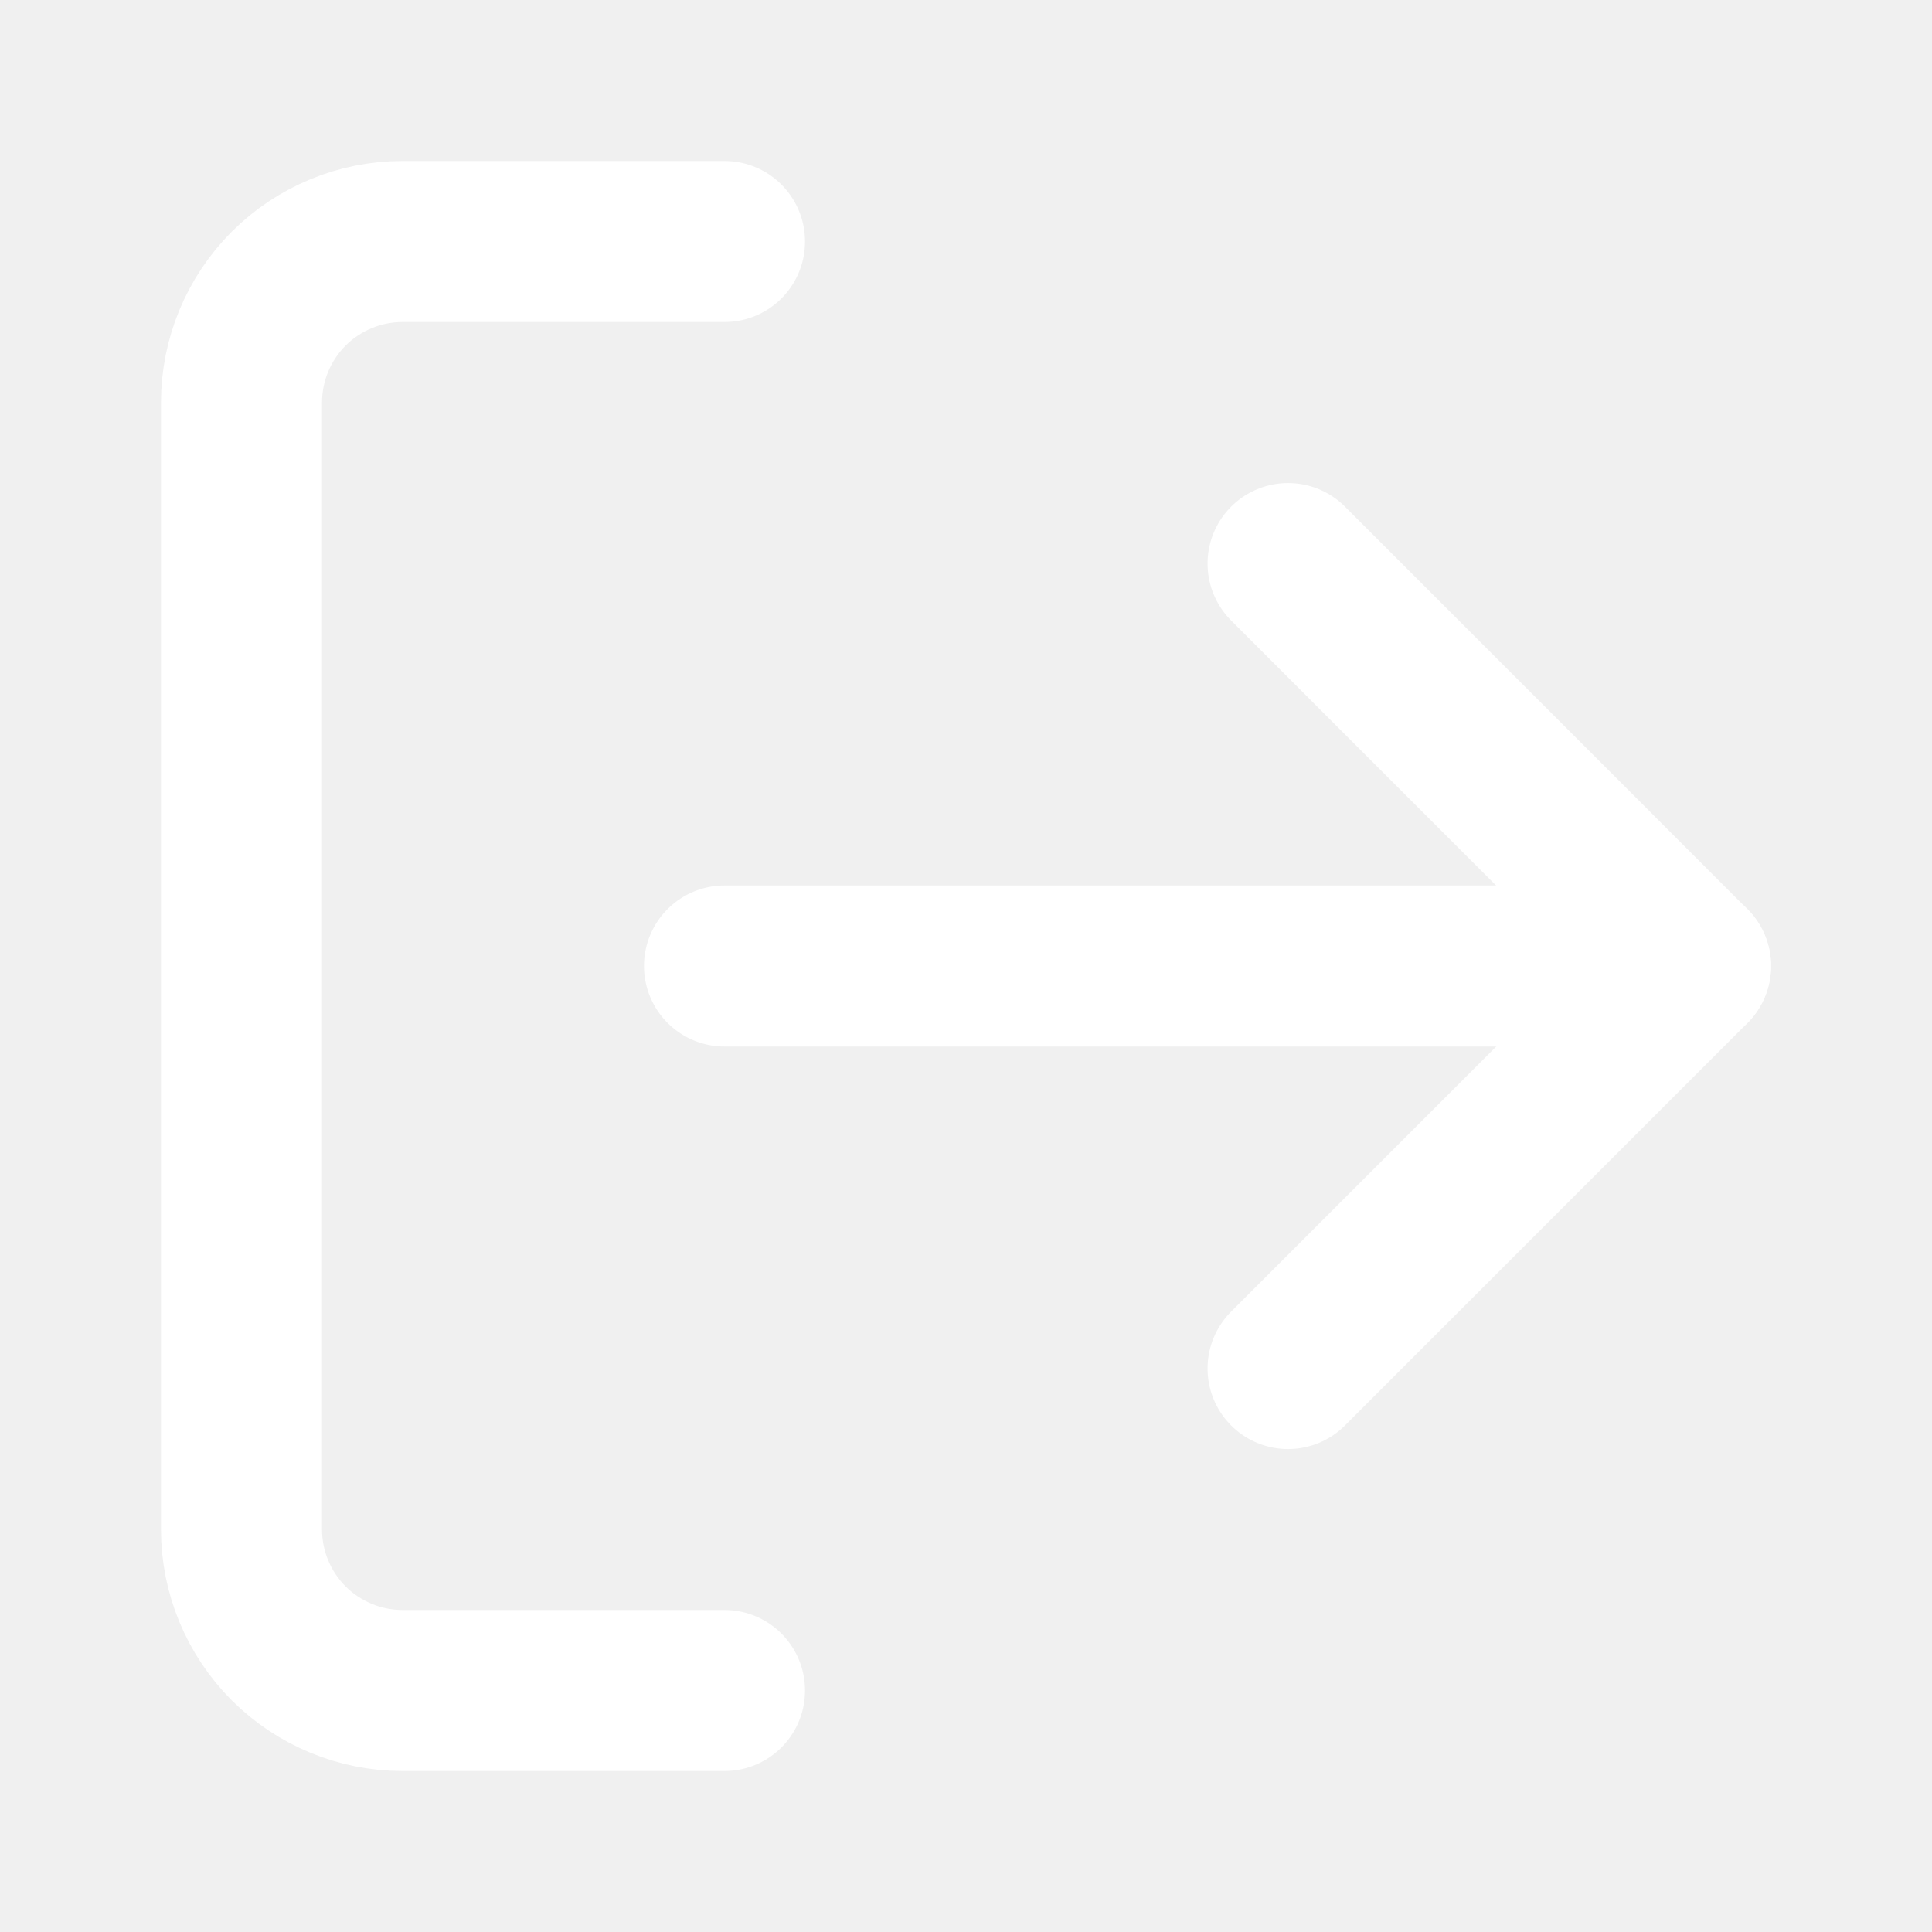
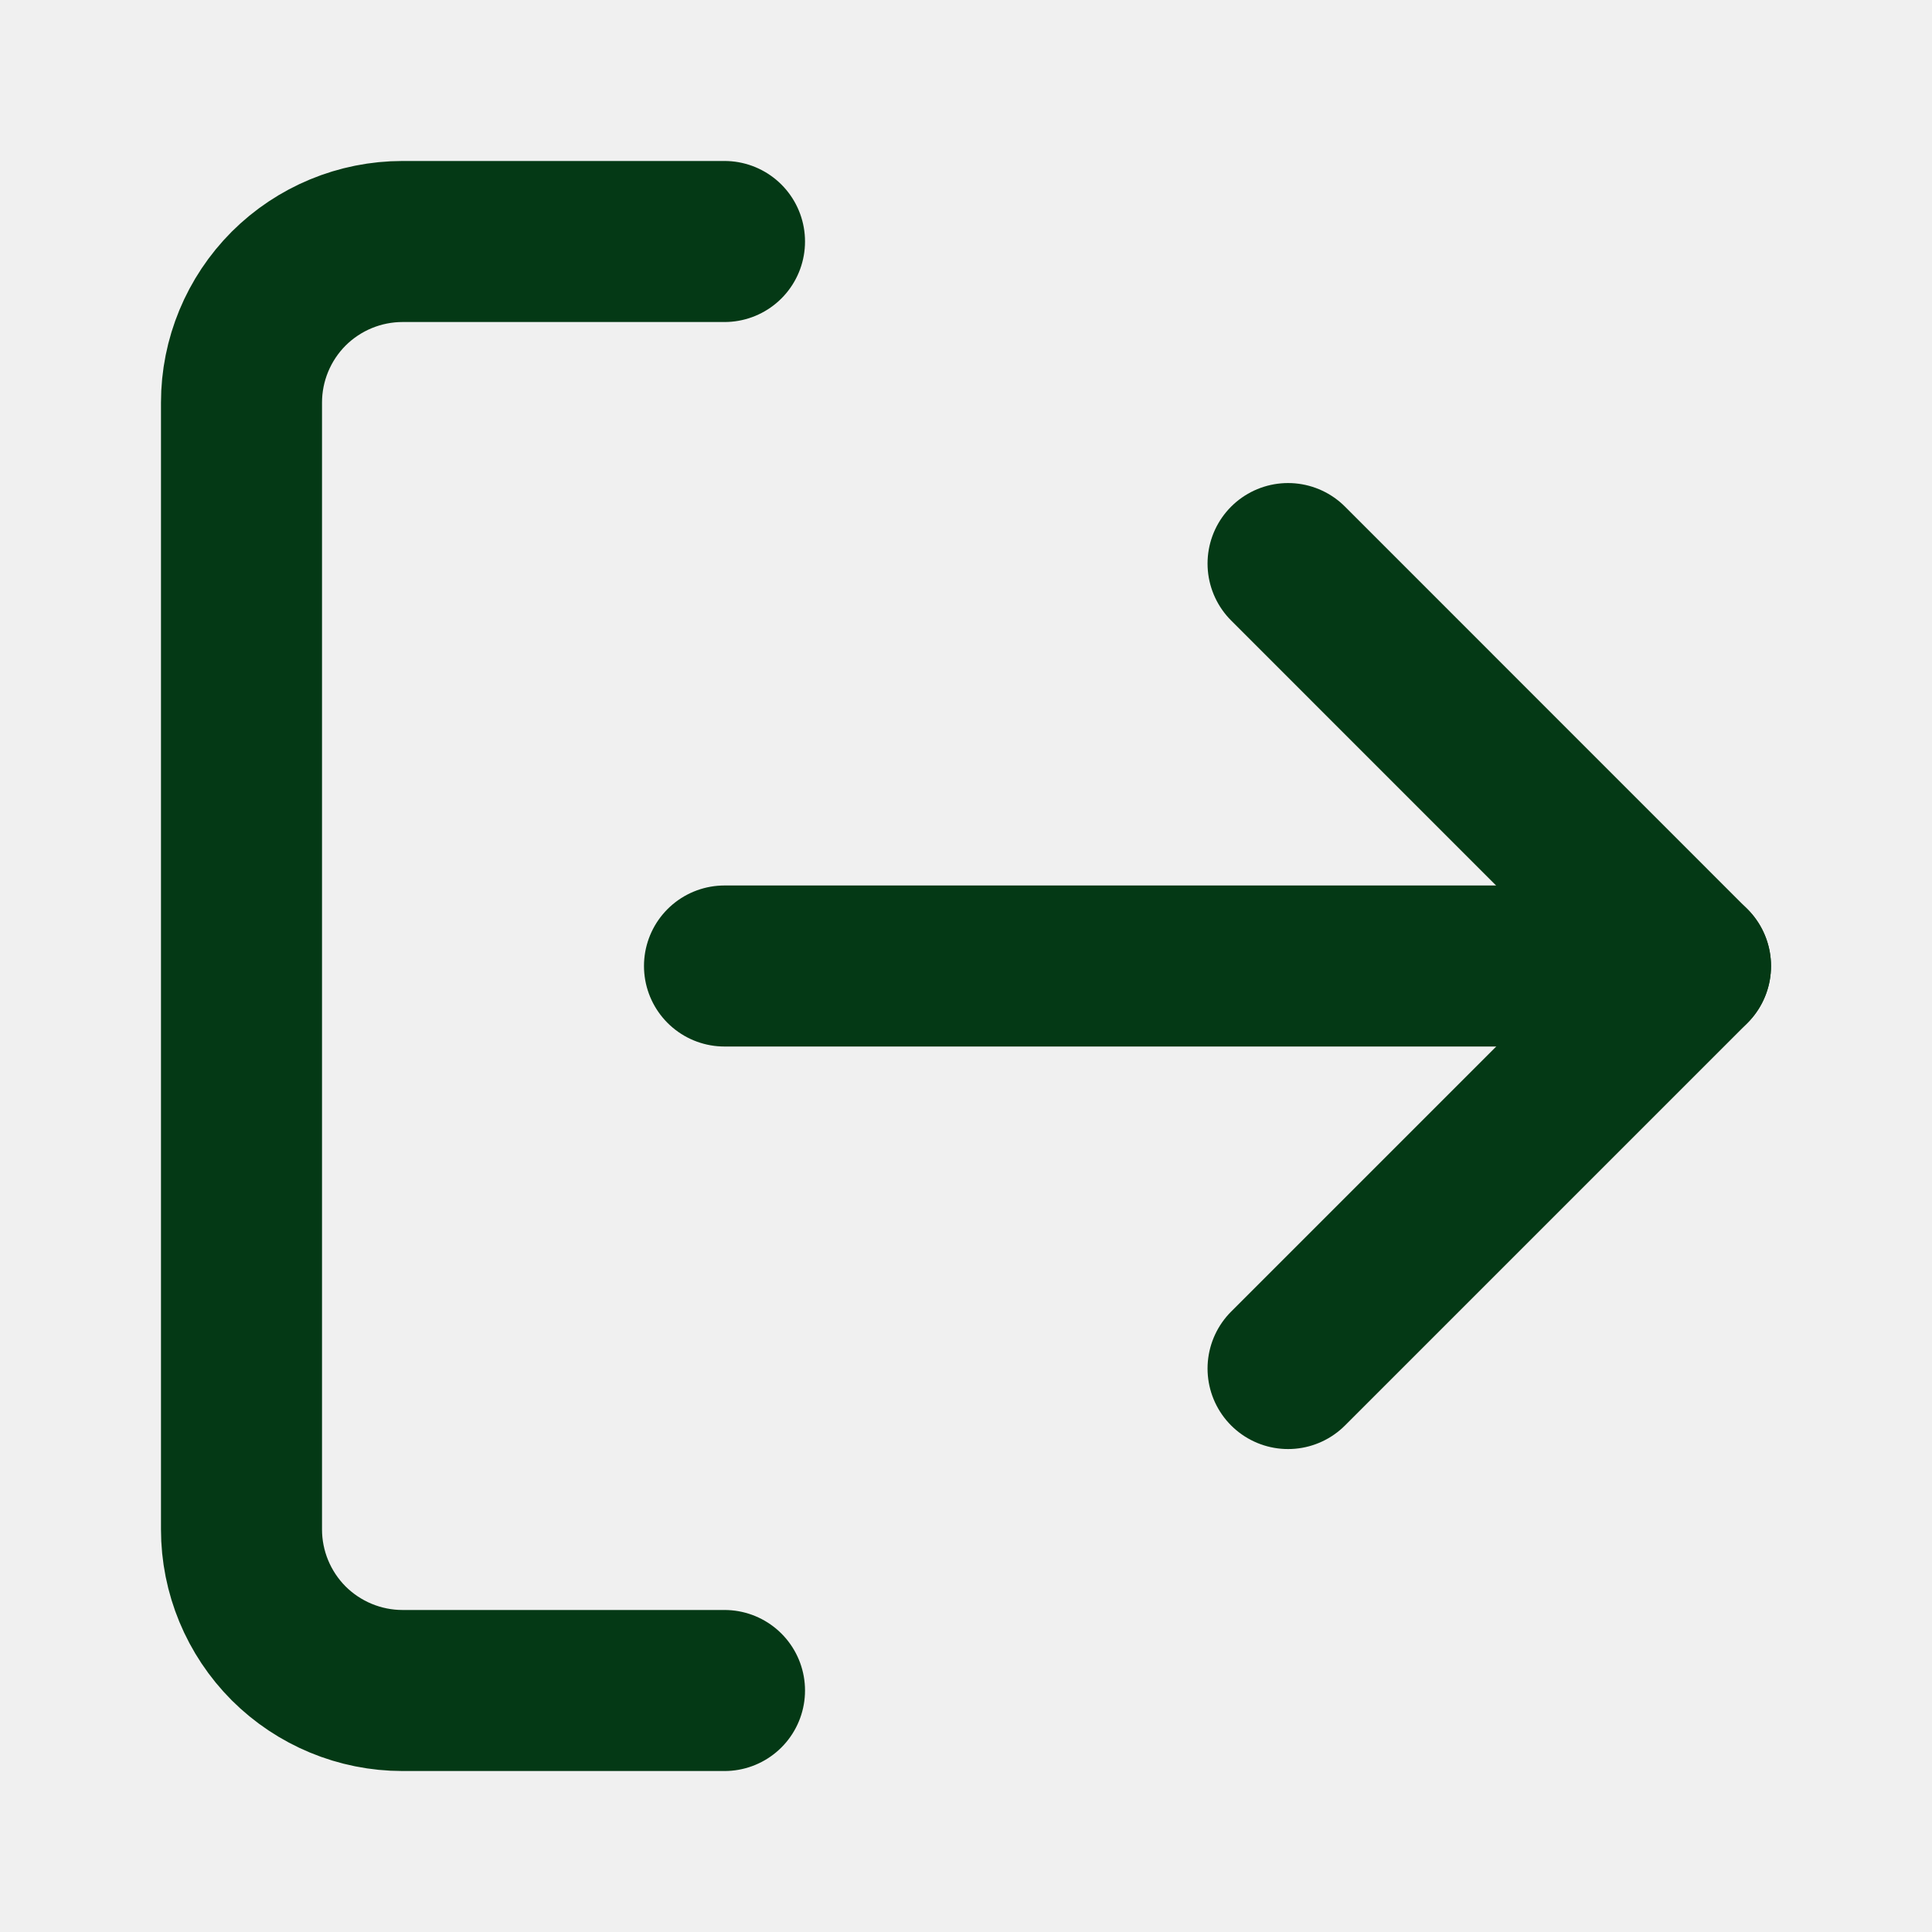
<svg xmlns="http://www.w3.org/2000/svg" width="20" height="20" viewBox="0 0 20 20" fill="none">
-   <path d="M13.334 14.167L17.5 10.001L13.334 5.834" stroke="white" stroke-width="1.667" stroke-linecap="round" stroke-linejoin="round" />
-   <path d="M17.5 10H7.5" stroke="white" stroke-width="1.667" stroke-linecap="round" stroke-linejoin="round" />
-   <path d="M7.5 17.5H4.167C3.725 17.5 3.301 17.324 2.988 17.012C2.676 16.699 2.5 16.275 2.5 15.833V4.167C2.5 3.725 2.676 3.301 2.988 2.988C3.301 2.676 3.725 2.5 4.167 2.5H7.5" stroke="white" stroke-width="1.667" stroke-linecap="round" stroke-linejoin="round" />
+   <path d="M13.334 14.167L17.5 10.001L13.334 5.834" stroke="#043915" stroke-width="1.667" stroke-linecap="round" stroke-linejoin="round" />
+   <path d="M17.5 10H7.5" stroke="#043915" stroke-width="1.667" stroke-linecap="round" stroke-linejoin="round" />
+   <path d="M7.5 17.5H4.167C3.725 17.5 3.301 17.324 2.988 17.012C2.676 16.699 2.5 16.275 2.5 15.833V4.167C2.5 3.725 2.676 3.301 2.988 2.988C3.301 2.676 3.725 2.5 4.167 2.5H7.5" stroke="#043915" stroke-width="1.667" stroke-linecap="round" stroke-linejoin="round" />
</svg>
